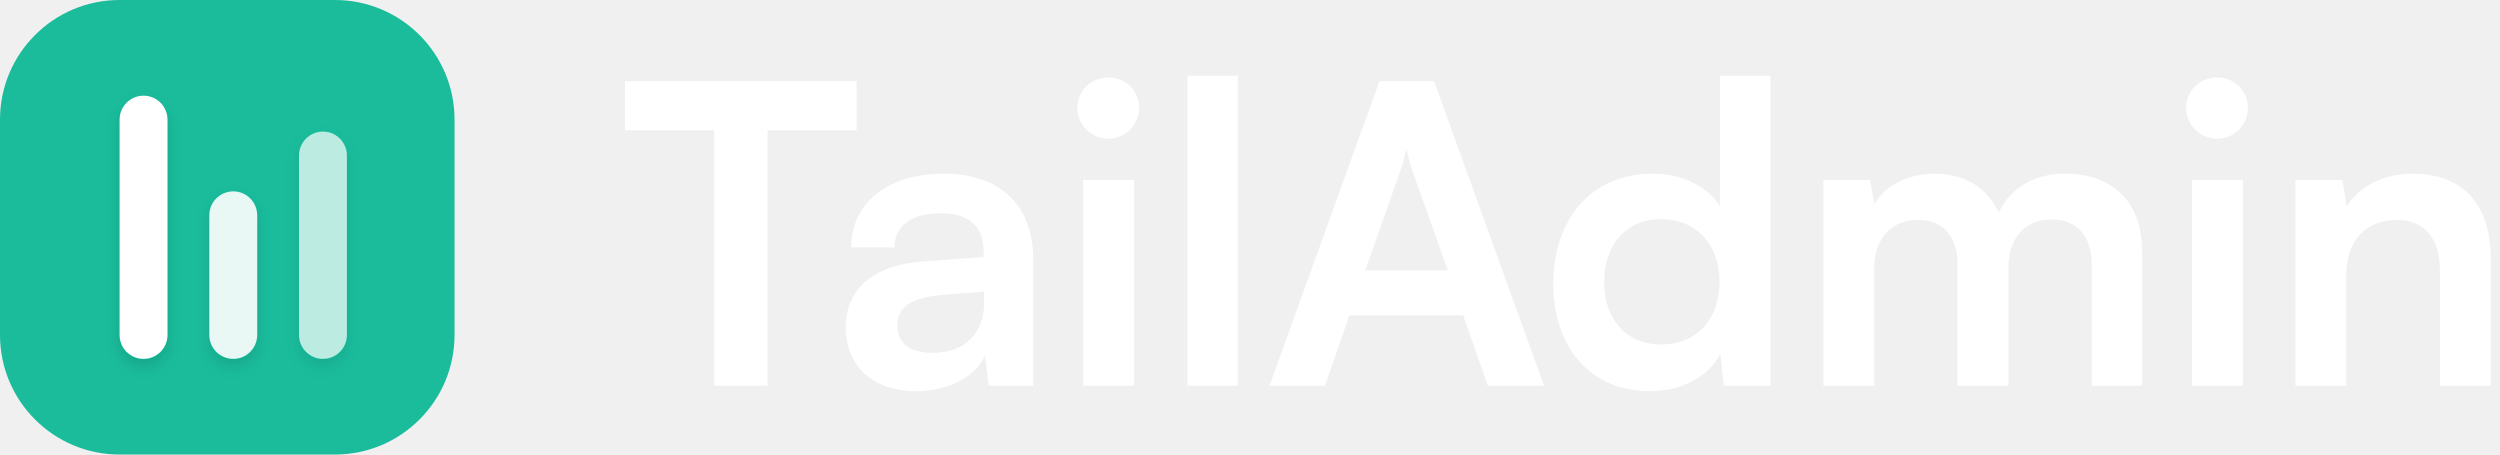
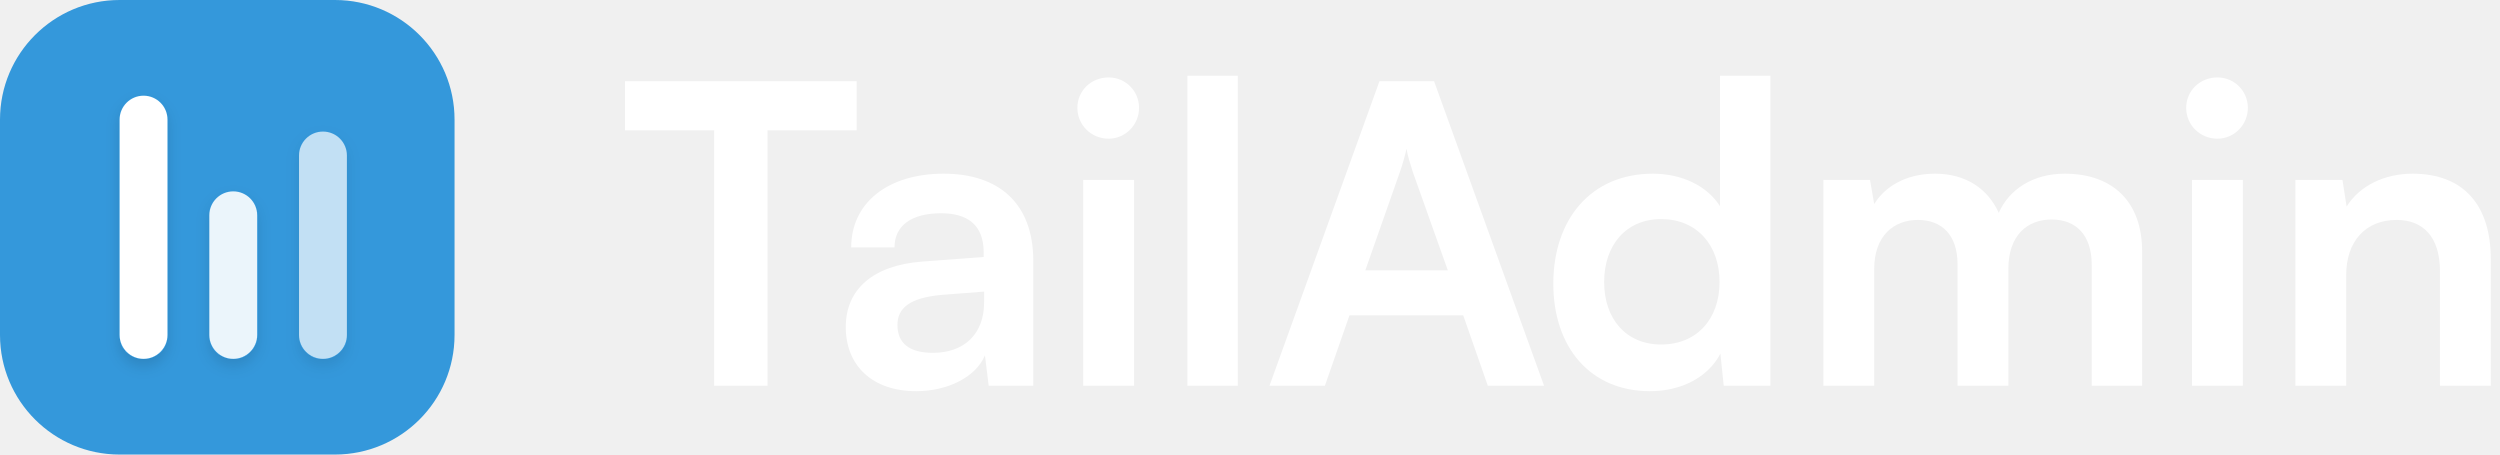
<svg xmlns="http://www.w3.org/2000/svg" width="176" height="32" viewBox="0 0 176 32" fill="none">
  <path d="M44 9.176H50.277V27.157H54.032V9.176H60.309V5.715H44V9.176Z" fill="white" />
  <path d="M64.5 27.539C66.758 27.539 68.724 26.512 69.34 25.016L69.604 27.157H72.743V18.357C72.743 14.339 70.337 12.227 66.436 12.227C62.505 12.227 59.924 14.28 59.924 17.419H62.974C62.974 15.893 64.148 15.013 66.26 15.013C68.079 15.013 69.252 15.805 69.252 17.771V18.093L64.91 18.416C61.478 18.68 59.542 20.352 59.542 23.021C59.542 25.749 61.42 27.539 64.5 27.539ZM65.673 24.84C64.06 24.84 63.18 24.195 63.18 22.875C63.18 21.701 64.031 20.968 66.26 20.763L69.281 20.528V21.291C69.281 23.52 67.873 24.84 65.673 24.84Z" fill="white" />
  <path d="M78.047 9.763C79.221 9.763 80.189 8.795 80.189 7.592C80.189 6.389 79.221 5.451 78.047 5.451C76.816 5.451 75.847 6.389 75.847 7.592C75.847 8.795 76.816 9.763 78.047 9.763ZM76.258 27.157H79.837V12.667H76.258V27.157Z" fill="white" />
  <path d="M87.142 27.157V5.333H83.593V27.157H87.142Z" fill="white" />
  <path d="M93.272 27.157L95.003 22.2H103.011L104.742 27.157H108.702L100.958 5.715H97.115L89.371 27.157H93.272ZM98.552 12.109C98.758 11.523 98.933 10.877 99.022 10.467C99.08 10.907 99.285 11.552 99.462 12.109L101.926 19.032H96.118L98.552 12.109Z" fill="white" />
  <path d="M116.158 27.539C118.358 27.539 120.236 26.571 121.116 24.899L121.35 27.157H124.636V5.333H121.086V14.515C120.177 13.077 118.388 12.227 116.364 12.227C111.993 12.227 109.353 15.453 109.353 19.971C109.353 24.459 111.964 27.539 116.158 27.539ZM116.95 24.253C114.457 24.253 112.932 22.435 112.932 19.853C112.932 17.272 114.457 15.424 116.95 15.424C119.444 15.424 121.057 17.243 121.057 19.853C121.057 22.464 119.444 24.253 116.95 24.253Z" fill="white" />
  <path d="M131.944 27.157V18.944C131.944 16.597 133.322 15.483 135.024 15.483C136.725 15.483 137.81 16.568 137.81 18.592V27.157H141.389V18.944C141.389 16.568 142.709 15.453 144.44 15.453C146.141 15.453 147.256 16.539 147.256 18.621V27.157H150.805V17.683C150.805 14.339 148.869 12.227 145.349 12.227C143.149 12.227 141.448 13.312 140.714 14.984C139.952 13.312 138.426 12.227 136.226 12.227C134.144 12.227 132.677 13.165 131.944 14.368L131.65 12.667H128.365V27.157H131.944Z" fill="white" />
  <path d="M156.107 9.763C157.281 9.763 158.249 8.795 158.249 7.592C158.249 6.389 157.281 5.451 156.107 5.451C154.875 5.451 153.907 6.389 153.907 7.592C153.907 8.795 154.875 9.763 156.107 9.763ZM154.318 27.157H157.897V12.667H154.318V27.157Z" fill="white" />
  <path d="M165.173 27.157V19.355C165.173 17.008 166.522 15.483 168.722 15.483C170.57 15.483 171.773 16.656 171.773 19.091V27.157H175.351V18.24C175.351 14.485 173.474 12.227 169.837 12.227C167.871 12.227 166.111 13.077 165.202 14.544L164.909 12.667H161.594V27.157H165.173Z" fill="white" />
-   <path d="M0 8.421C0 3.77 3.77 0 8.421 0H23.579C28.23 0 32 3.77 32 8.421V23.579C32 28.23 28.23 32 23.579 32H8.421C3.77 32 0 28.23 0 23.579V8.421Z" fill="#1abc9c" />
+   <path d="M0 8.421C0 3.77 3.77 0 8.421 0H23.579C28.23 0 32 3.77 32 8.421V23.579C32 28.23 28.23 32 23.579 32H8.421C3.77 32 0 28.23 0 23.579V8.421Z" fill="#3498db" />
  <g filter="url(#filter0_d_506_10589)">
    <path d="M8.421 8.421C8.421 7.491 9.175 6.737 10.106 6.737V6.737C11.036 6.737 11.79 7.491 11.79 8.421V23.579C11.79 24.509 11.036 25.263 10.106 25.263V25.263C9.175 25.263 8.421 24.509 8.421 23.579V8.421Z" fill="white" />
  </g>
  <g opacity="0.9" filter="url(#filter1_d_506_10589)">
    <path d="M14.737 15.158C14.737 14.227 15.491 13.473 16.421 13.473V13.473C17.351 13.473 18.105 14.227 18.105 15.158V23.579C18.105 24.509 17.351 25.263 16.421 25.263V25.263C15.491 25.263 14.737 24.509 14.737 23.579V15.158Z" fill="white" />
  </g>
  <g opacity="0.7" filter="url(#filter2_d_506_10589)">
    <path d="M21.052 10.947C21.052 10.017 21.806 9.263 22.736 9.263V9.263C23.667 9.263 24.421 10.017 24.421 10.947V23.578C24.421 24.509 23.667 25.263 22.736 25.263V25.263C21.806 25.263 21.052 24.509 21.052 23.578V10.947Z" fill="white" />
  </g>
  <defs>
    <filter id="filter0_d_506_10589" x="7.421" y="6.237" width="5.369" height="20.526" filterUnits="userSpaceOnUse" color-interpolation-filters="sRGB">
      <feFlood flood-opacity="0" result="BackgroundImageFix" />
      <feColorMatrix in="SourceAlpha" type="matrix" values="0 0 0 0 0 0 0 0 0 0 0 0 0 0 0 0 0 0 127 0" result="hardAlpha" />
      <feOffset dy="0.5" />
      <feGaussianBlur stdDeviation="0.5" />
      <feComposite in2="hardAlpha" operator="out" />
      <feColorMatrix type="matrix" values="0 0 0 0 0 0 0 0 0 0 0 0 0 0 0 0 0 0 0.12 0" />
      <feBlend mode="normal" in2="BackgroundImageFix" result="effect1_dropShadow_506_10589" />
      <feBlend mode="normal" in="SourceGraphic" in2="effect1_dropShadow_506_10589" result="shape" />
    </filter>
    <filter id="filter1_d_506_10589" x="13.737" y="12.973" width="5.369" height="13.79" filterUnits="userSpaceOnUse" color-interpolation-filters="sRGB">
      <feFlood flood-opacity="0" result="BackgroundImageFix" />
      <feColorMatrix in="SourceAlpha" type="matrix" values="0 0 0 0 0 0 0 0 0 0 0 0 0 0 0 0 0 0 127 0" result="hardAlpha" />
      <feOffset dy="0.5" />
      <feGaussianBlur stdDeviation="0.5" />
      <feComposite in2="hardAlpha" operator="out" />
      <feColorMatrix type="matrix" values="0 0 0 0 0 0 0 0 0 0 0 0 0 0 0 0 0 0 0.12 0" />
      <feBlend mode="normal" in2="BackgroundImageFix" result="effect1_dropShadow_506_10589" />
      <feBlend mode="normal" in="SourceGraphic" in2="effect1_dropShadow_506_10589" result="shape" />
    </filter>
    <filter id="filter2_d_506_10589" x="20.052" y="8.763" width="5.369" height="18" filterUnits="userSpaceOnUse" color-interpolation-filters="sRGB">
      <feFlood flood-opacity="0" result="BackgroundImageFix" />
      <feColorMatrix in="SourceAlpha" type="matrix" values="0 0 0 0 0 0 0 0 0 0 0 0 0 0 0 0 0 0 127 0" result="hardAlpha" />
      <feOffset dy="0.5" />
      <feGaussianBlur stdDeviation="0.5" />
      <feComposite in2="hardAlpha" operator="out" />
      <feColorMatrix type="matrix" values="0 0 0 0 0 0 0 0 0 0 0 0 0 0 0 0 0 0 0.12 0" />
      <feBlend mode="normal" in2="BackgroundImageFix" result="effect1_dropShadow_506_10589" />
      <feBlend mode="normal" in="SourceGraphic" in2="effect1_dropShadow_506_10589" result="shape" />
    </filter>
  </defs>
</svg>
